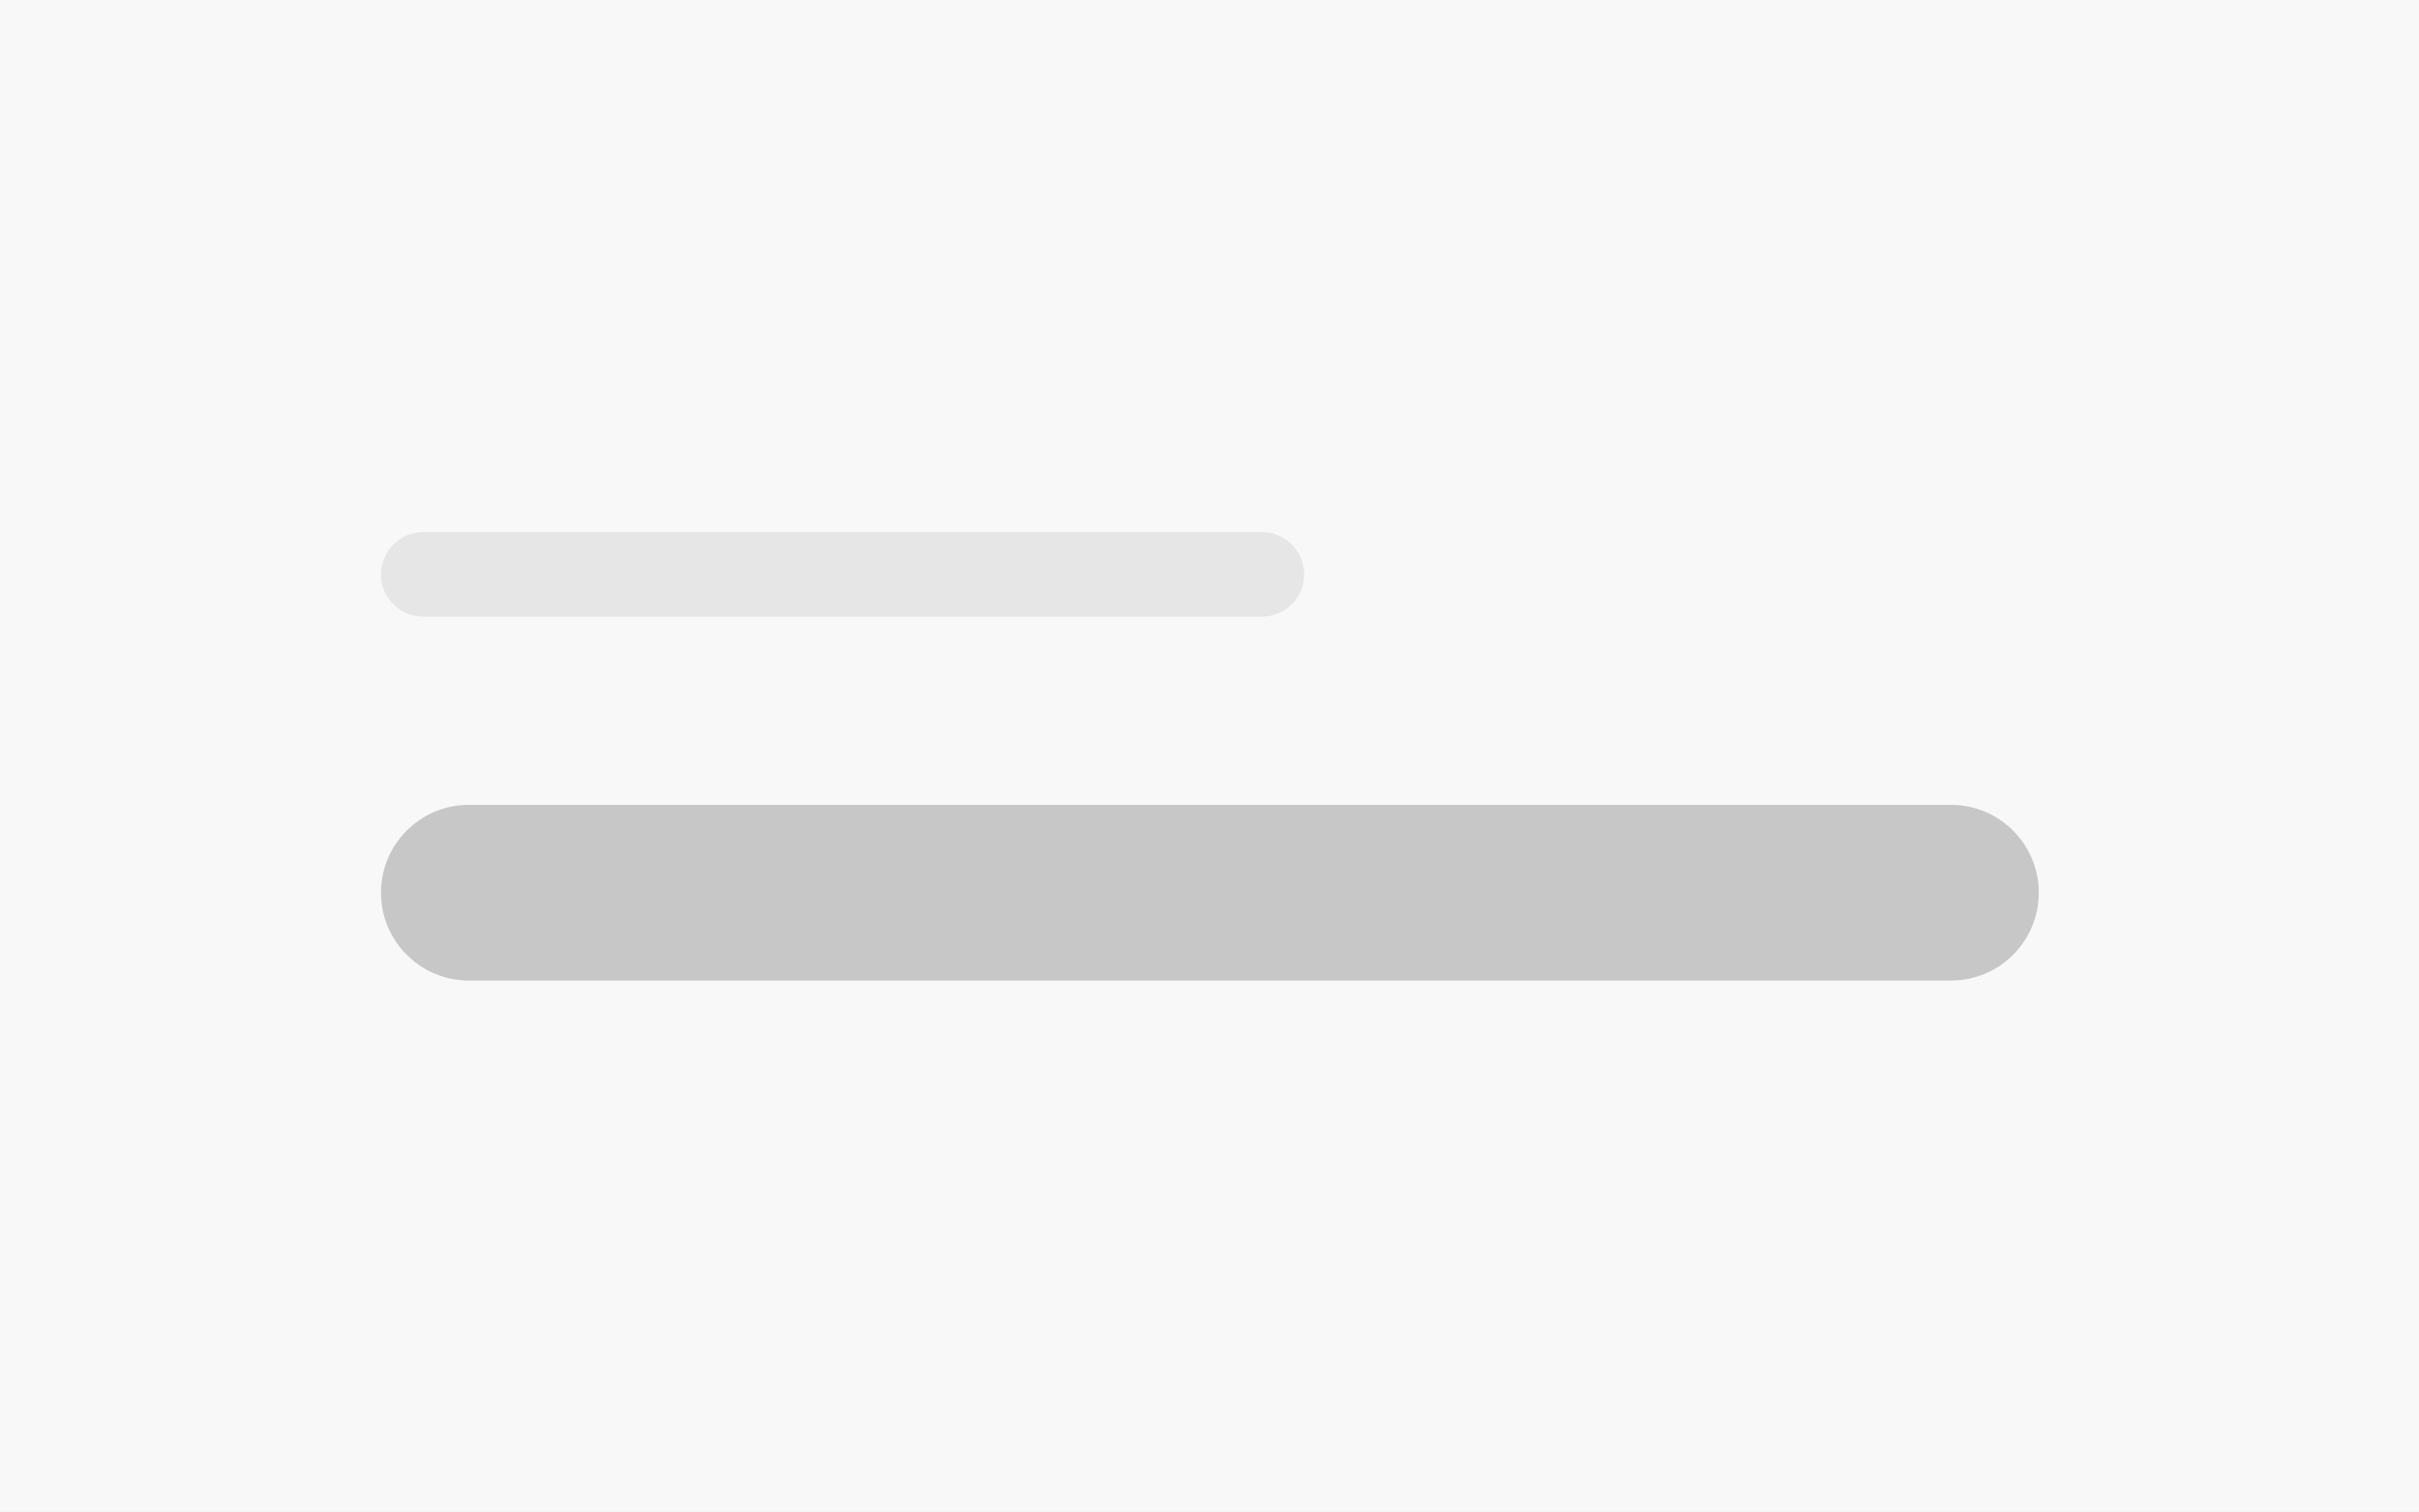
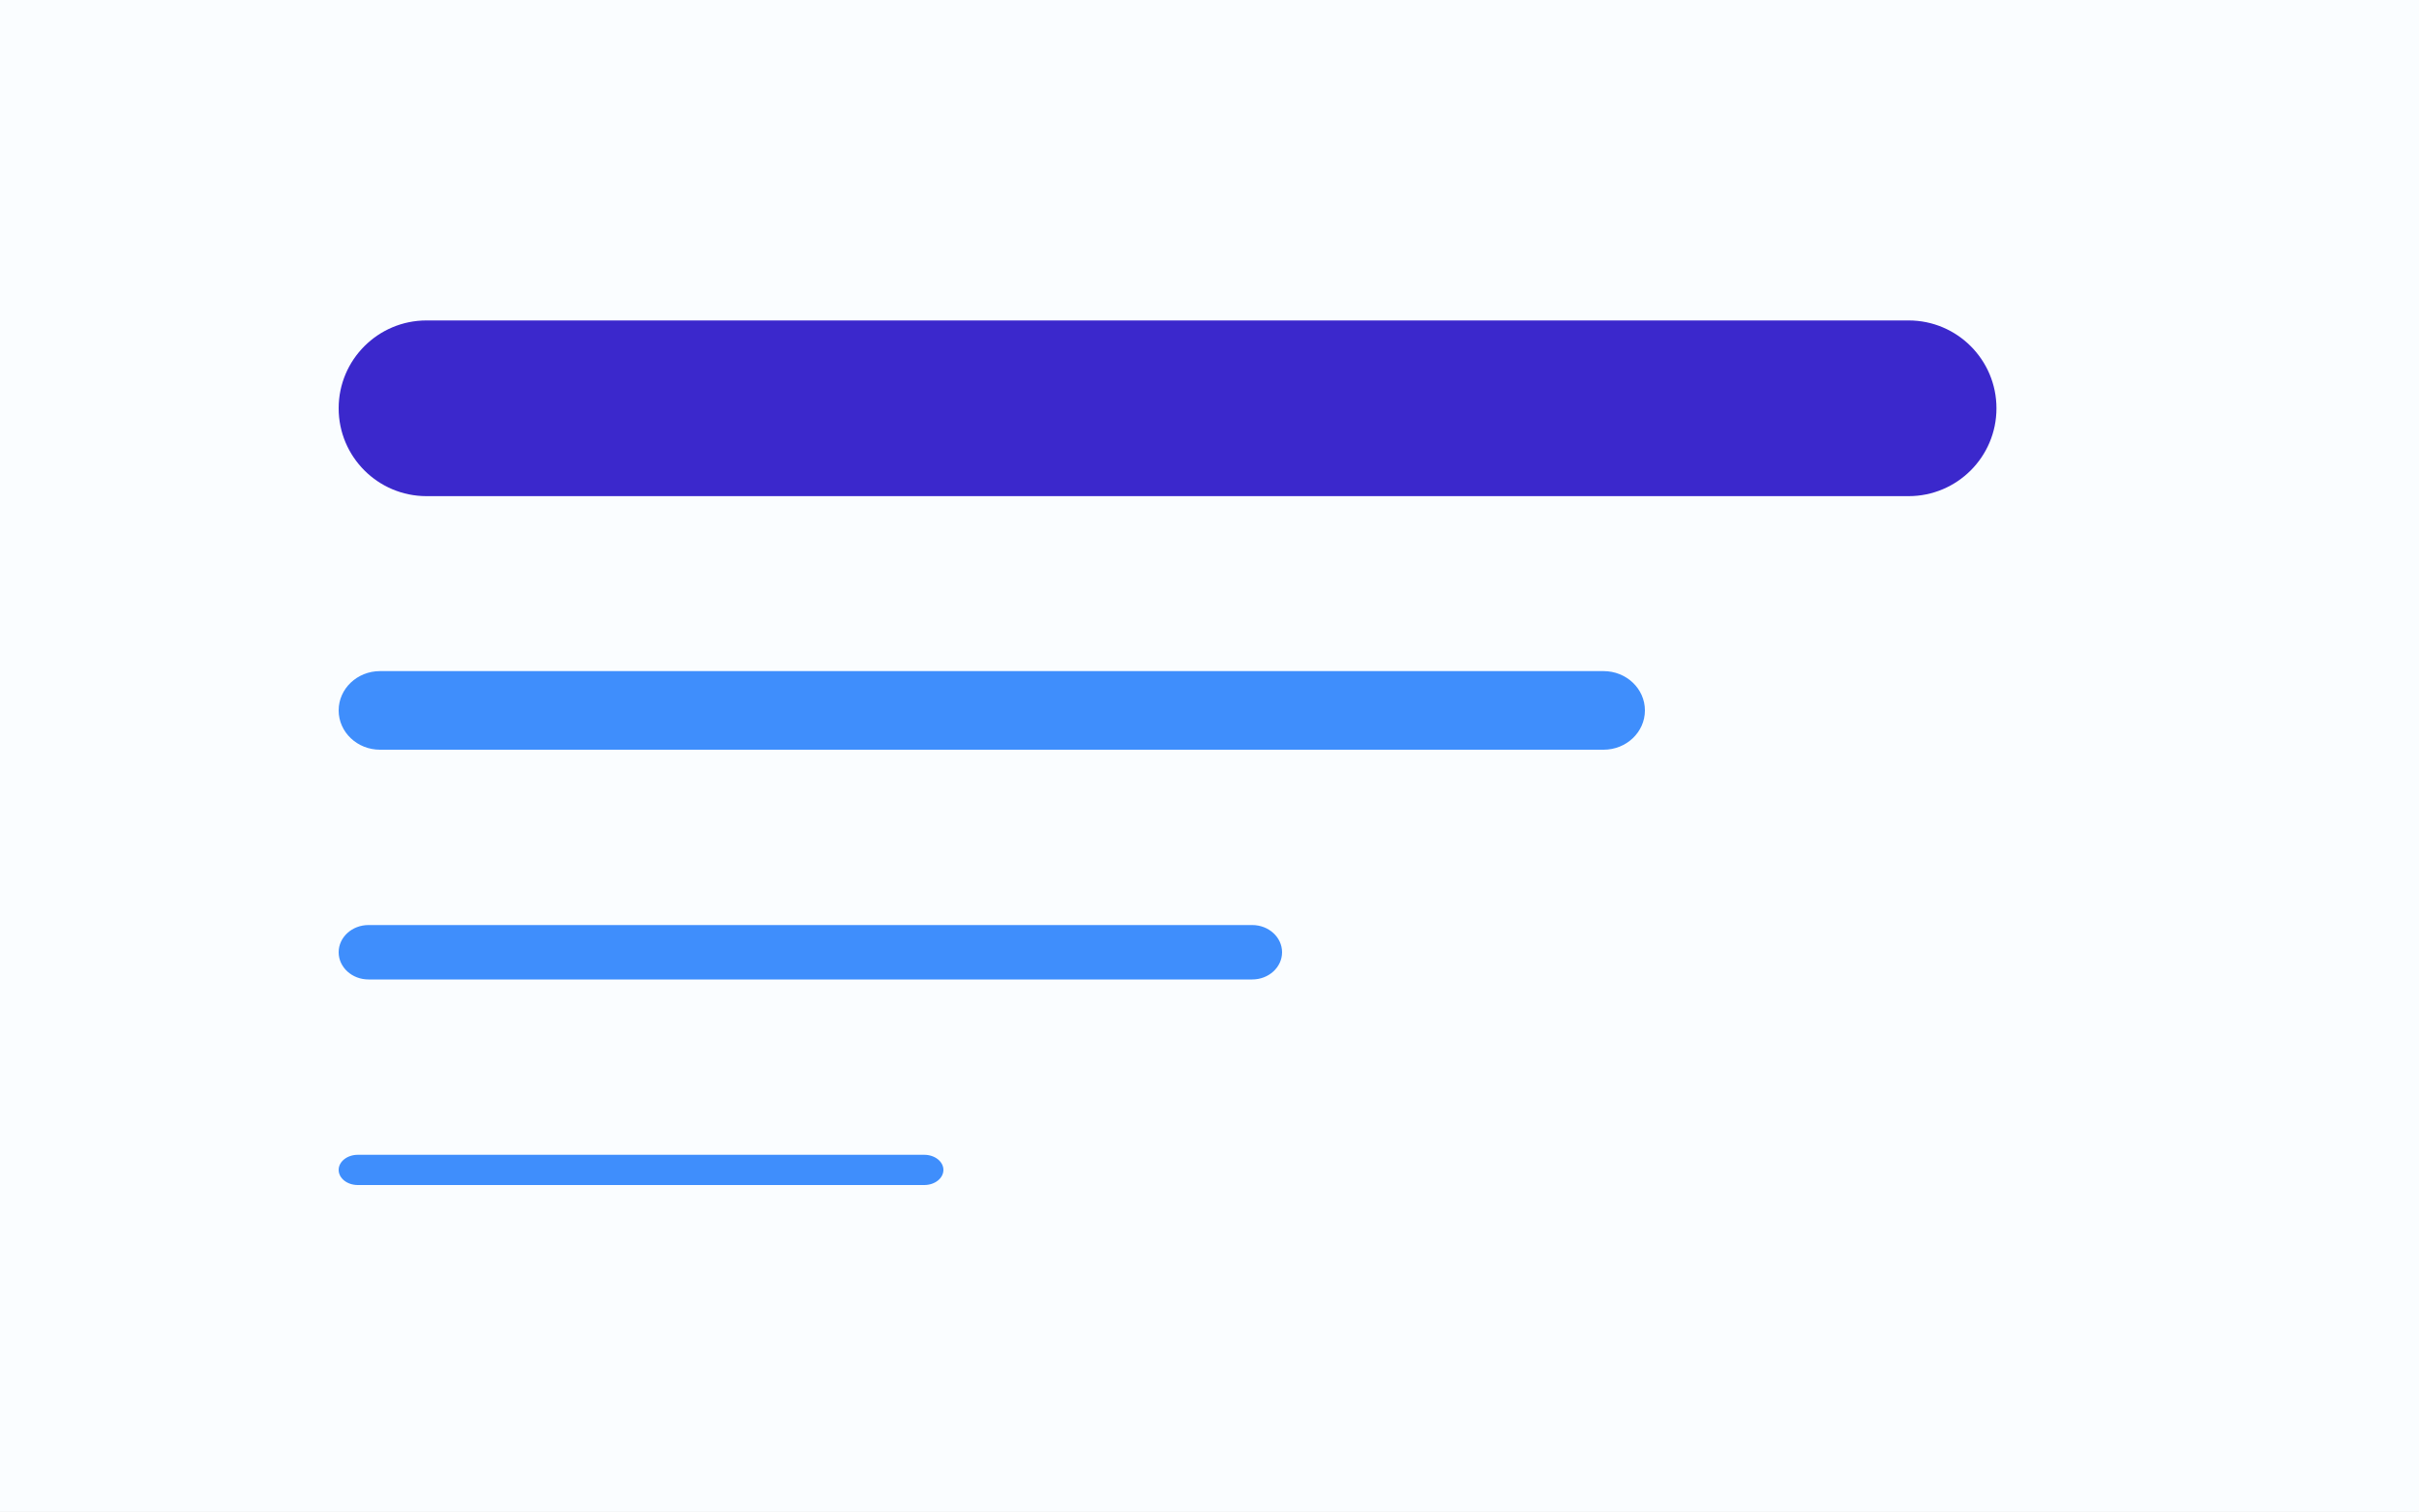
<svg xmlns="http://www.w3.org/2000/svg" width="400" height="250" fill="none">
-   <path fill="#F8F8F8" d="M0 0h400v250H0z" />
-   <g clip-path="url(#a)">
-     <path d="M208.66 88H70a7 7 0 1 0 0 14h138.66a7 7 0 1 0 0-14z" fill="#E7E6E6" />
-     <path d="M322.6 133.12H77.53c-8.025 0-14.53 6.505-14.53 14.53 0 8.025 6.505 14.53 14.53 14.53H322.6c8.025 0 14.53-6.505 14.53-14.53 0-8.025-6.505-14.53-14.53-14.53z" fill="#C7C7C7" />
-   </g>
-   <defs>
-     <clipPath id="a">
-       <path fill="#fff" transform="translate(63 88)" d="M0 0h274.13v74.18H0z" />
-     </clipPath>
-   </defs>
+   <path fill="#FAFDFF" d="M0 0h400v250H0z" />
+   <path d="M265.163 111H62.837c-3.776 0-6.837 2.91-6.837 6.5s3.061 6.5 6.837 6.5h202.326c3.776 0 6.837-2.91 6.837-6.5s-3.061-6.5-6.837-6.5zM207.062 153H60.938c-2.727 0-4.938 2.015-4.938 4.5s2.21 4.5 4.938 4.5h146.124c2.727 0 4.938-2.015 4.938-4.5s-2.211-4.5-4.938-4.5zM152.835 191h-93.67c-1.748 0-3.165 1.119-3.165 2.5s1.417 2.5 3.166 2.5h93.669c1.748 0 3.165-1.119 3.165-2.5s-1.417-2.5-3.165-2.5z" fill="#3F8EFC" />
+   <path d="M315.6 53H70.53C62.505 53 56 59.505 56 67.53c0 8.025 6.505 14.53 14.53 14.53H315.6c8.025 0 14.53-6.505 14.53-14.53 0-8.025-6.505-14.53-14.53-14.53z" fill="#3B28CC" />
</svg>
